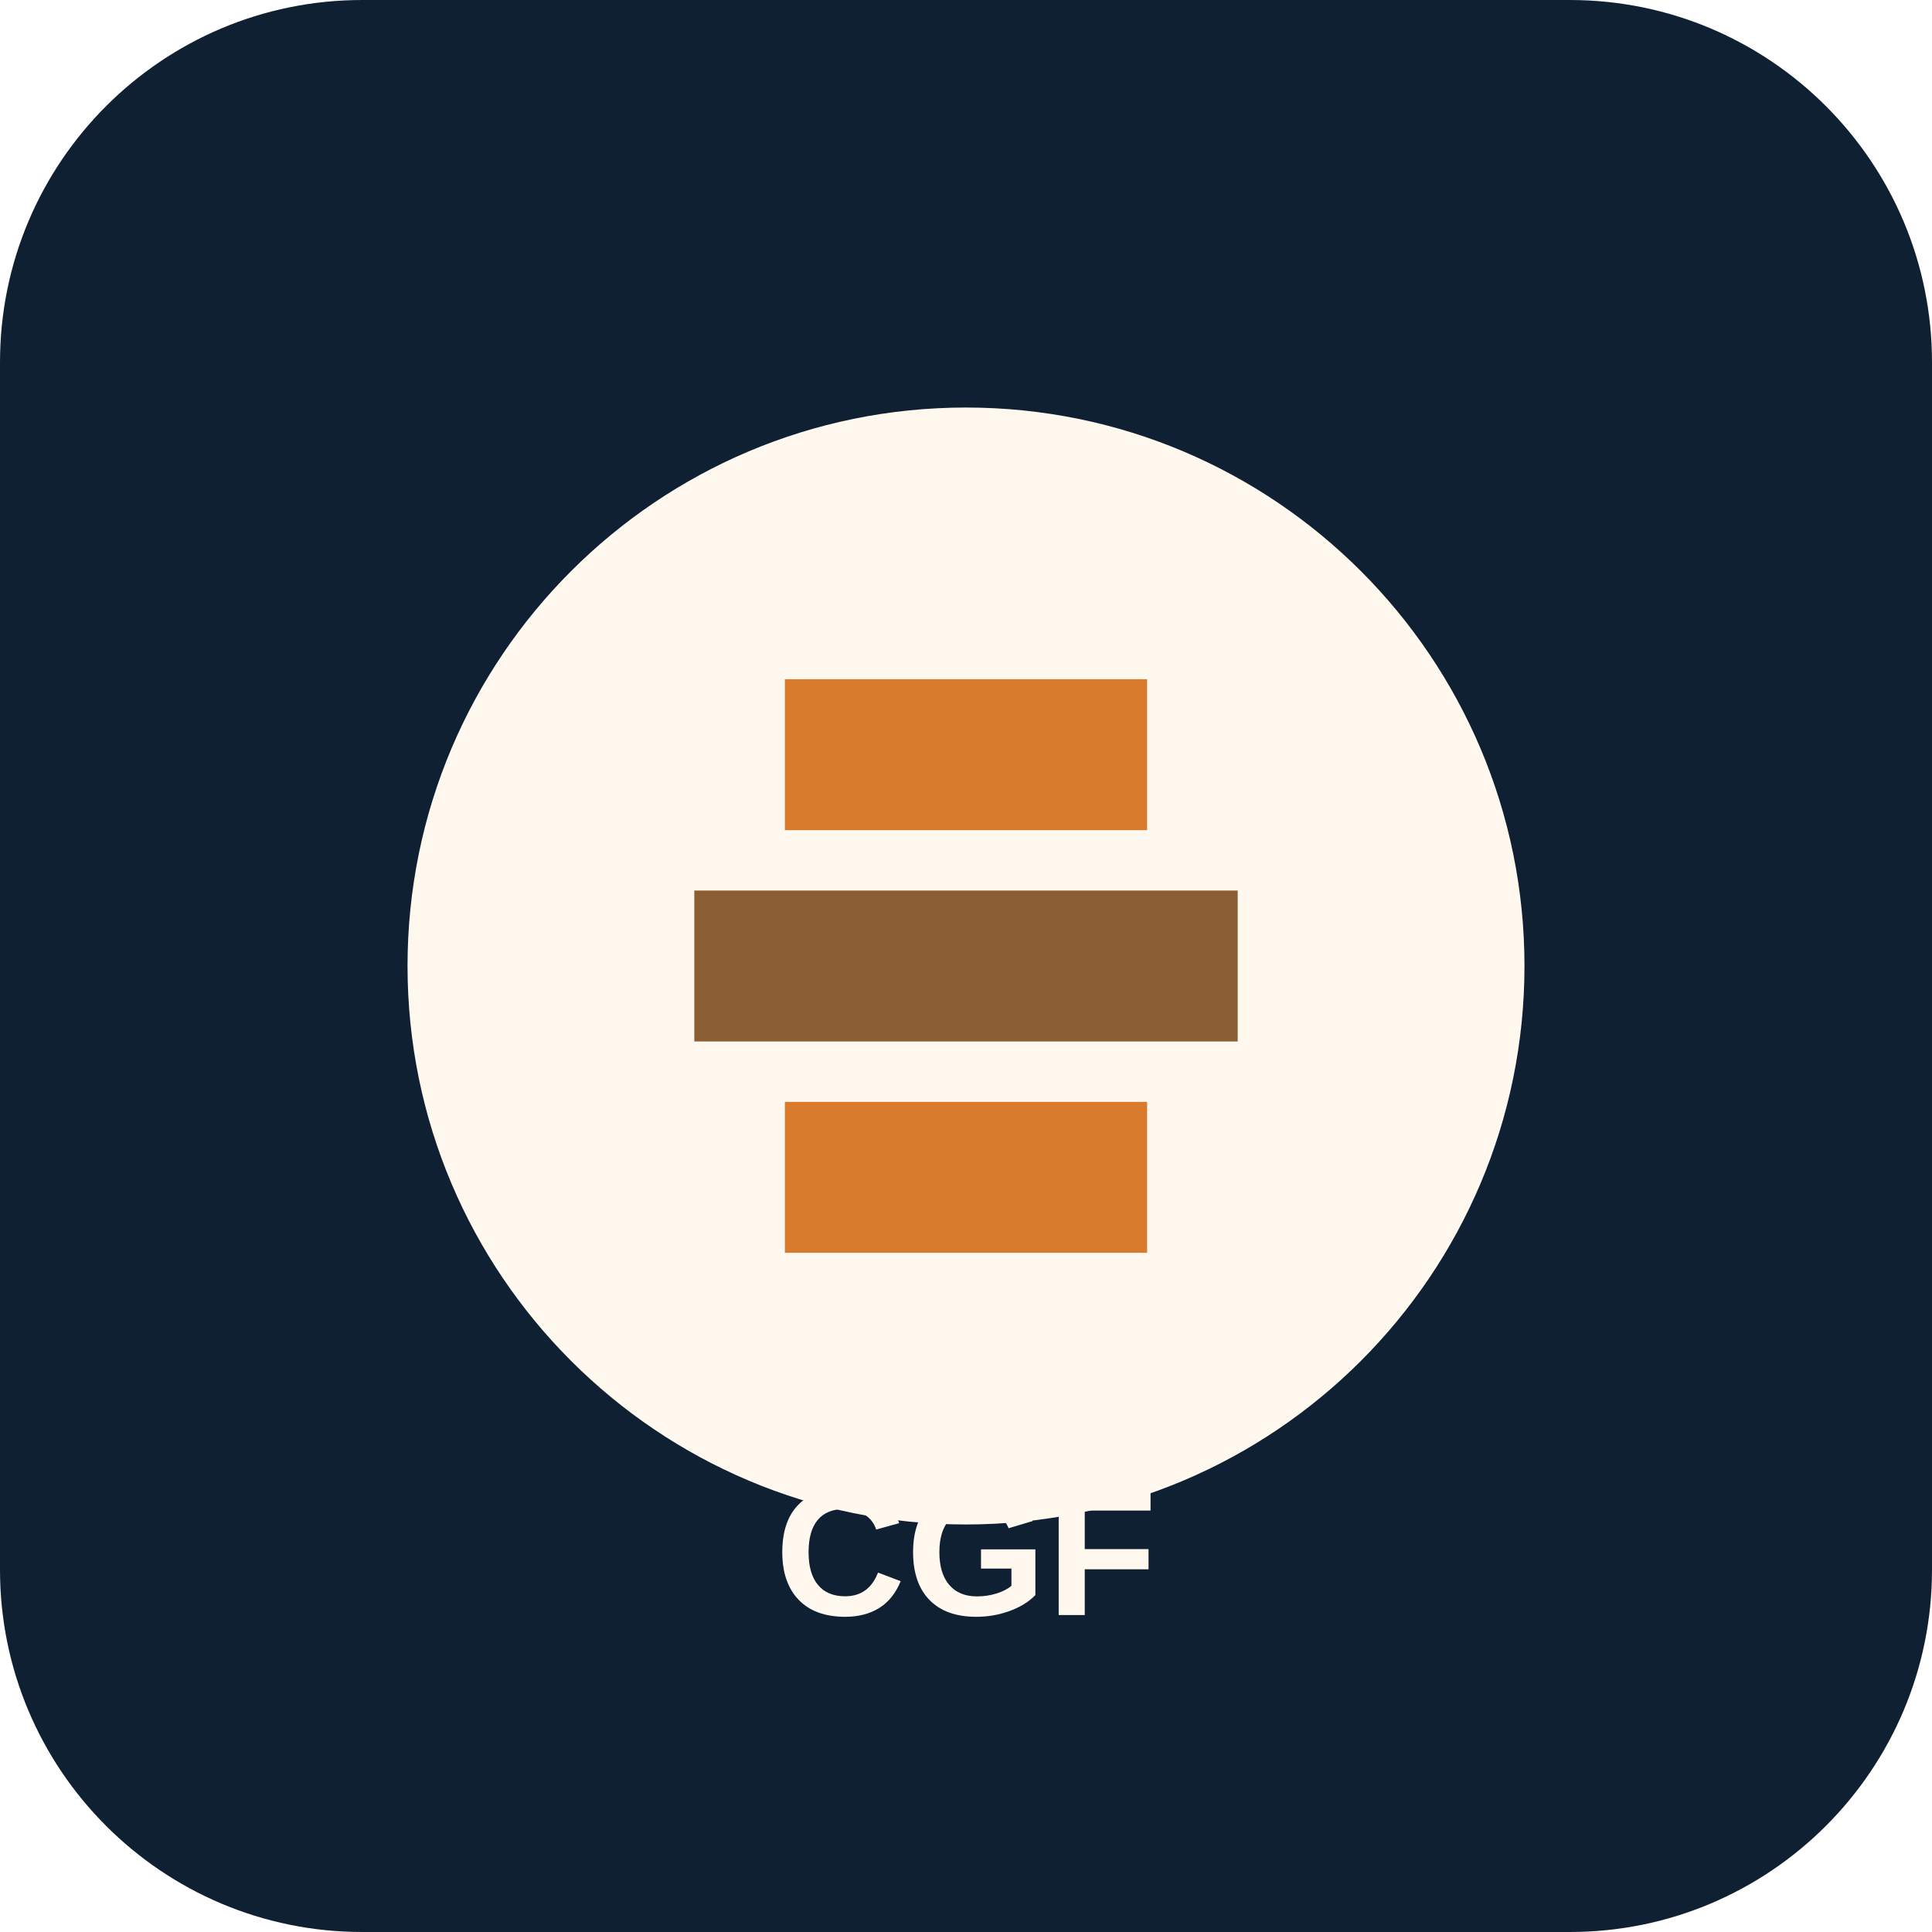
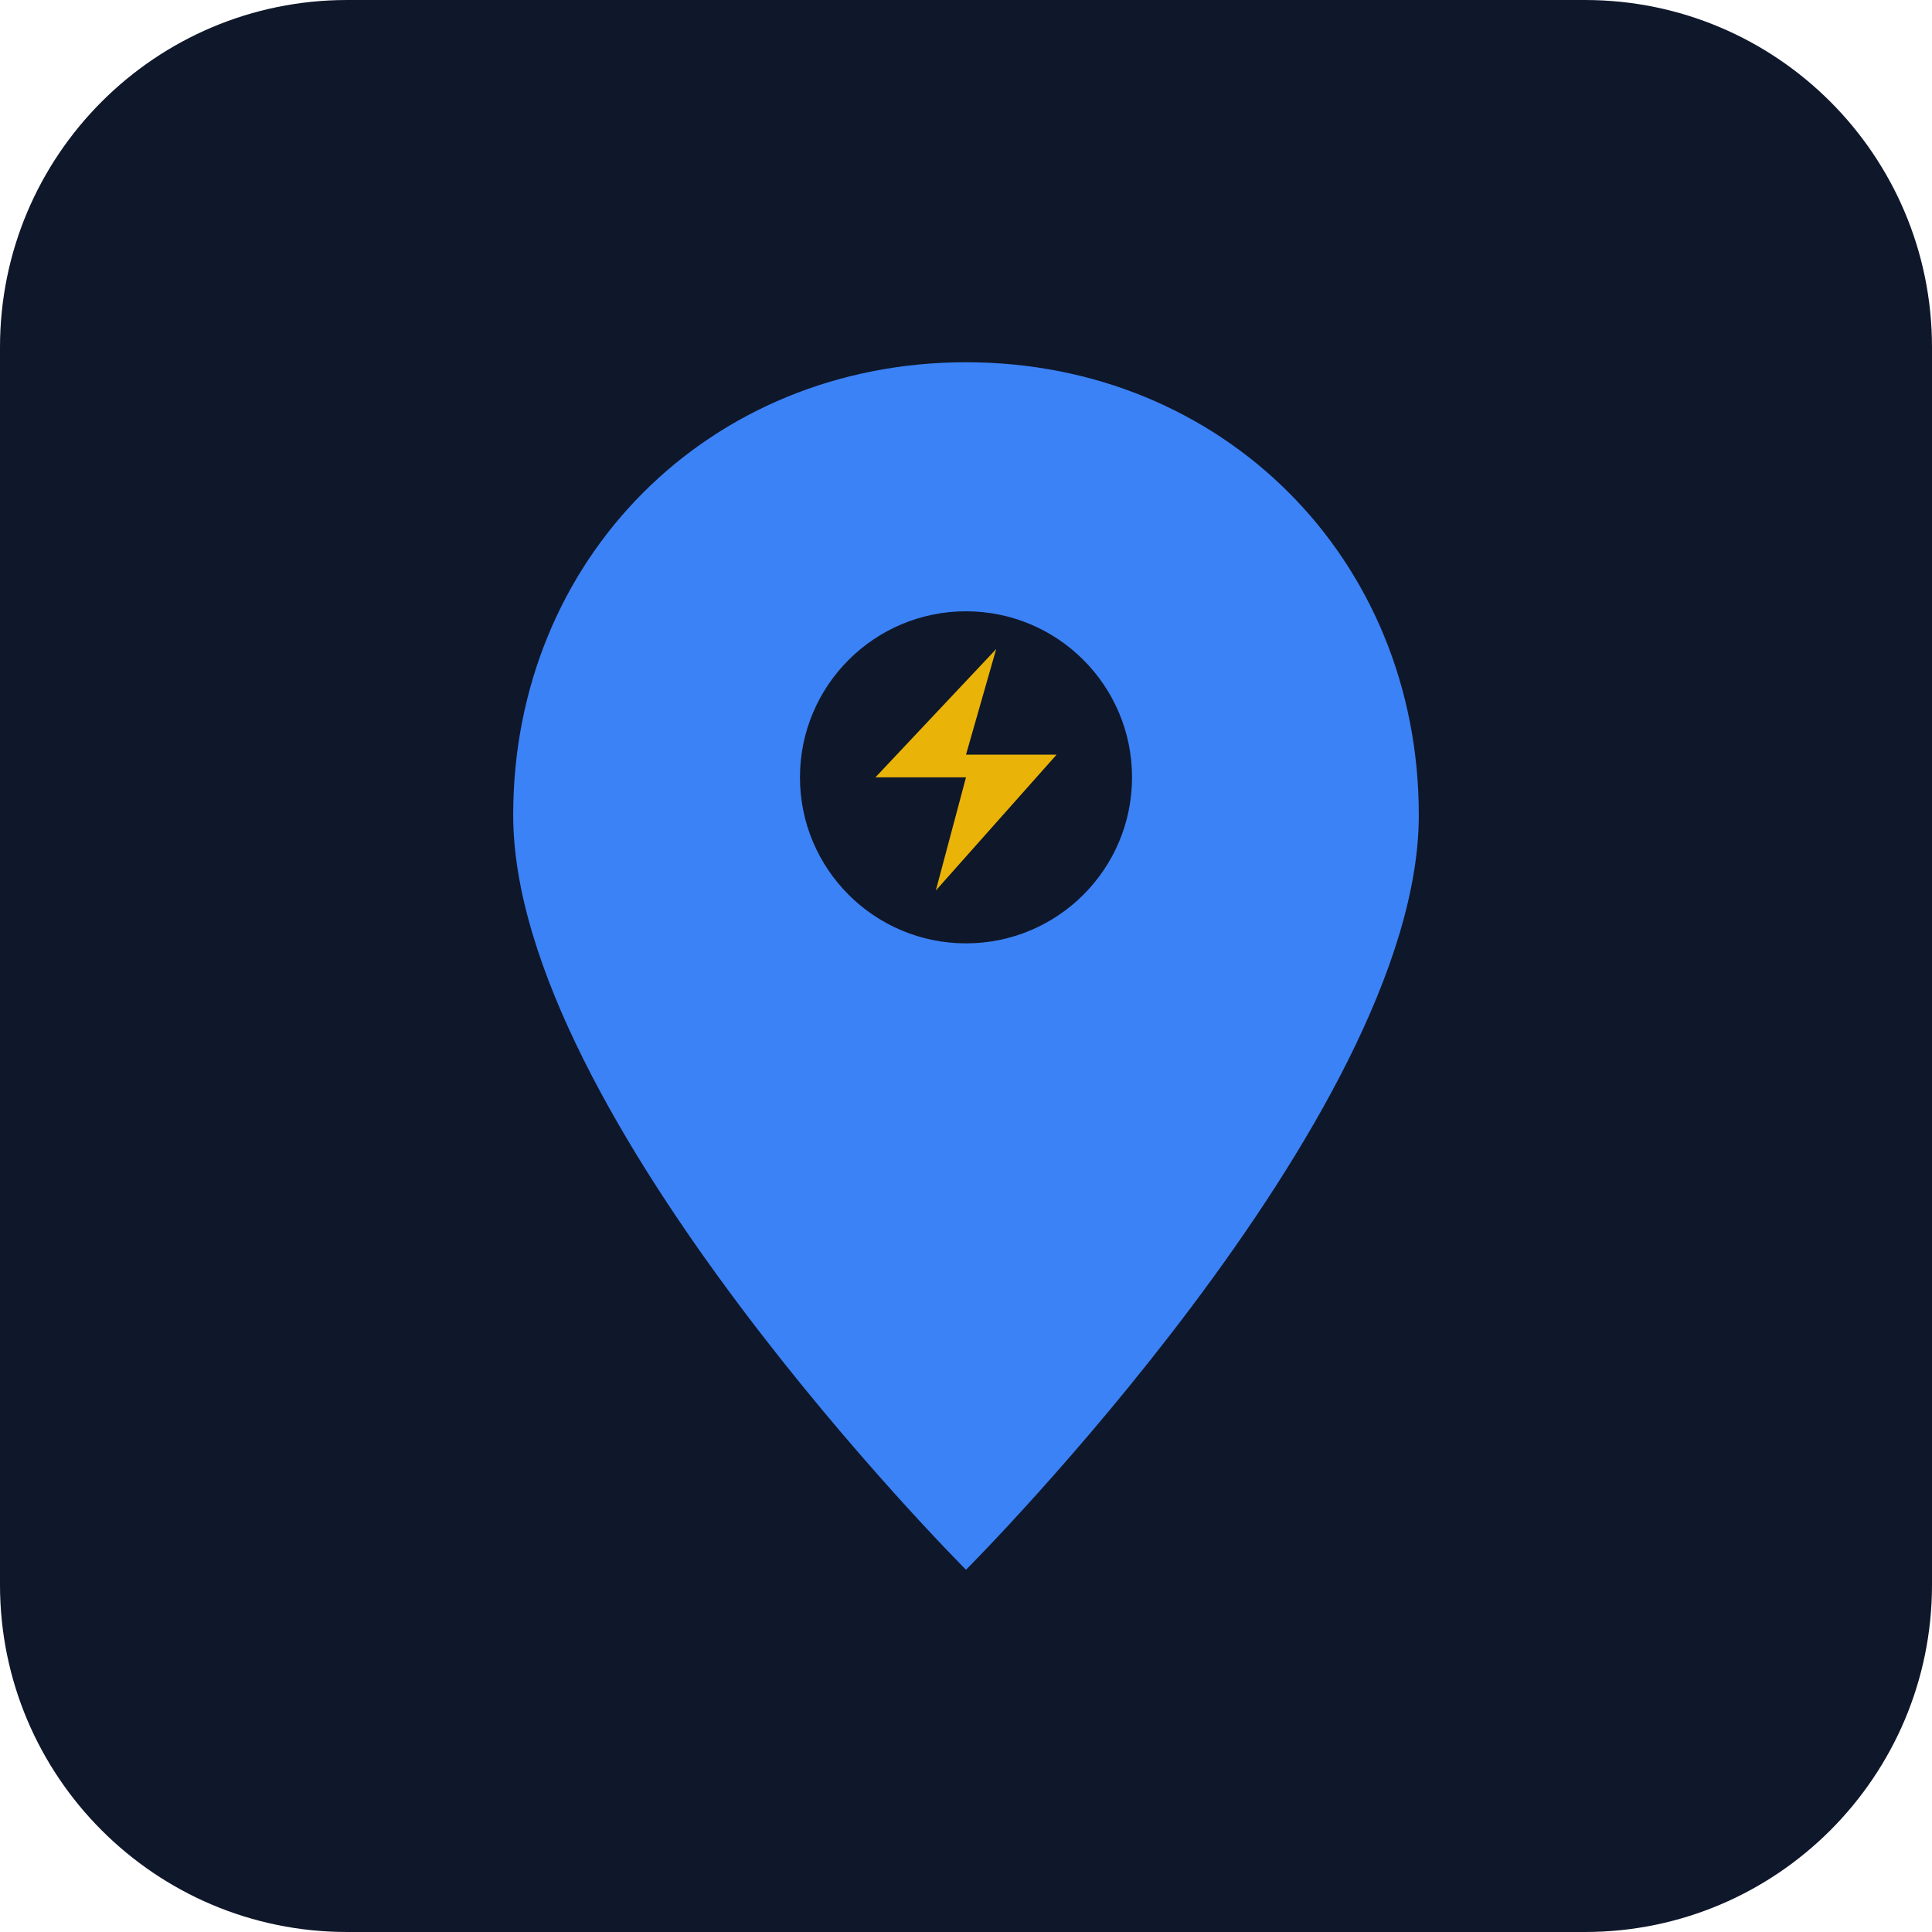
<svg xmlns="http://www.w3.org/2000/svg" viewBox="0 0 256 256" role="img" aria-labelledby="title desc">
-   <rect width="256" height="256" rx="48" fill="#102033" />
-   <circle cx="128" cy="128" r="74" fill="#fff8ef" />
-   <path d="M92 118h72v20H92z" fill="#8b5e34" />
-   <path d="M104 90h48v20h-48zM104 146h48v20h-48z" fill="#d87b2d" />
-   <text x="128" y="214" text-anchor="middle" font-family="Arial, sans-serif" font-size="24" font-weight="700" fill="#fff8ef">CGF</text>
+   <rect width="256" height="256" rx="46" fill="#0f172a" />
+   <path d="M128 48 C94 48 68 74 68 108 C68 148 128 208 128 208 C128 208 188 148 188 108 C188 74 162 48 128 48 Z" fill="#3b82f6" />
+   <circle cx="128" cy="103" r="22" fill="#0f172a" />
+   <path d="M132 86 L 116 103 L 128 103 L 124 118 L 140 100 L 128 100 Z" fill="#eab308" />
</svg>
